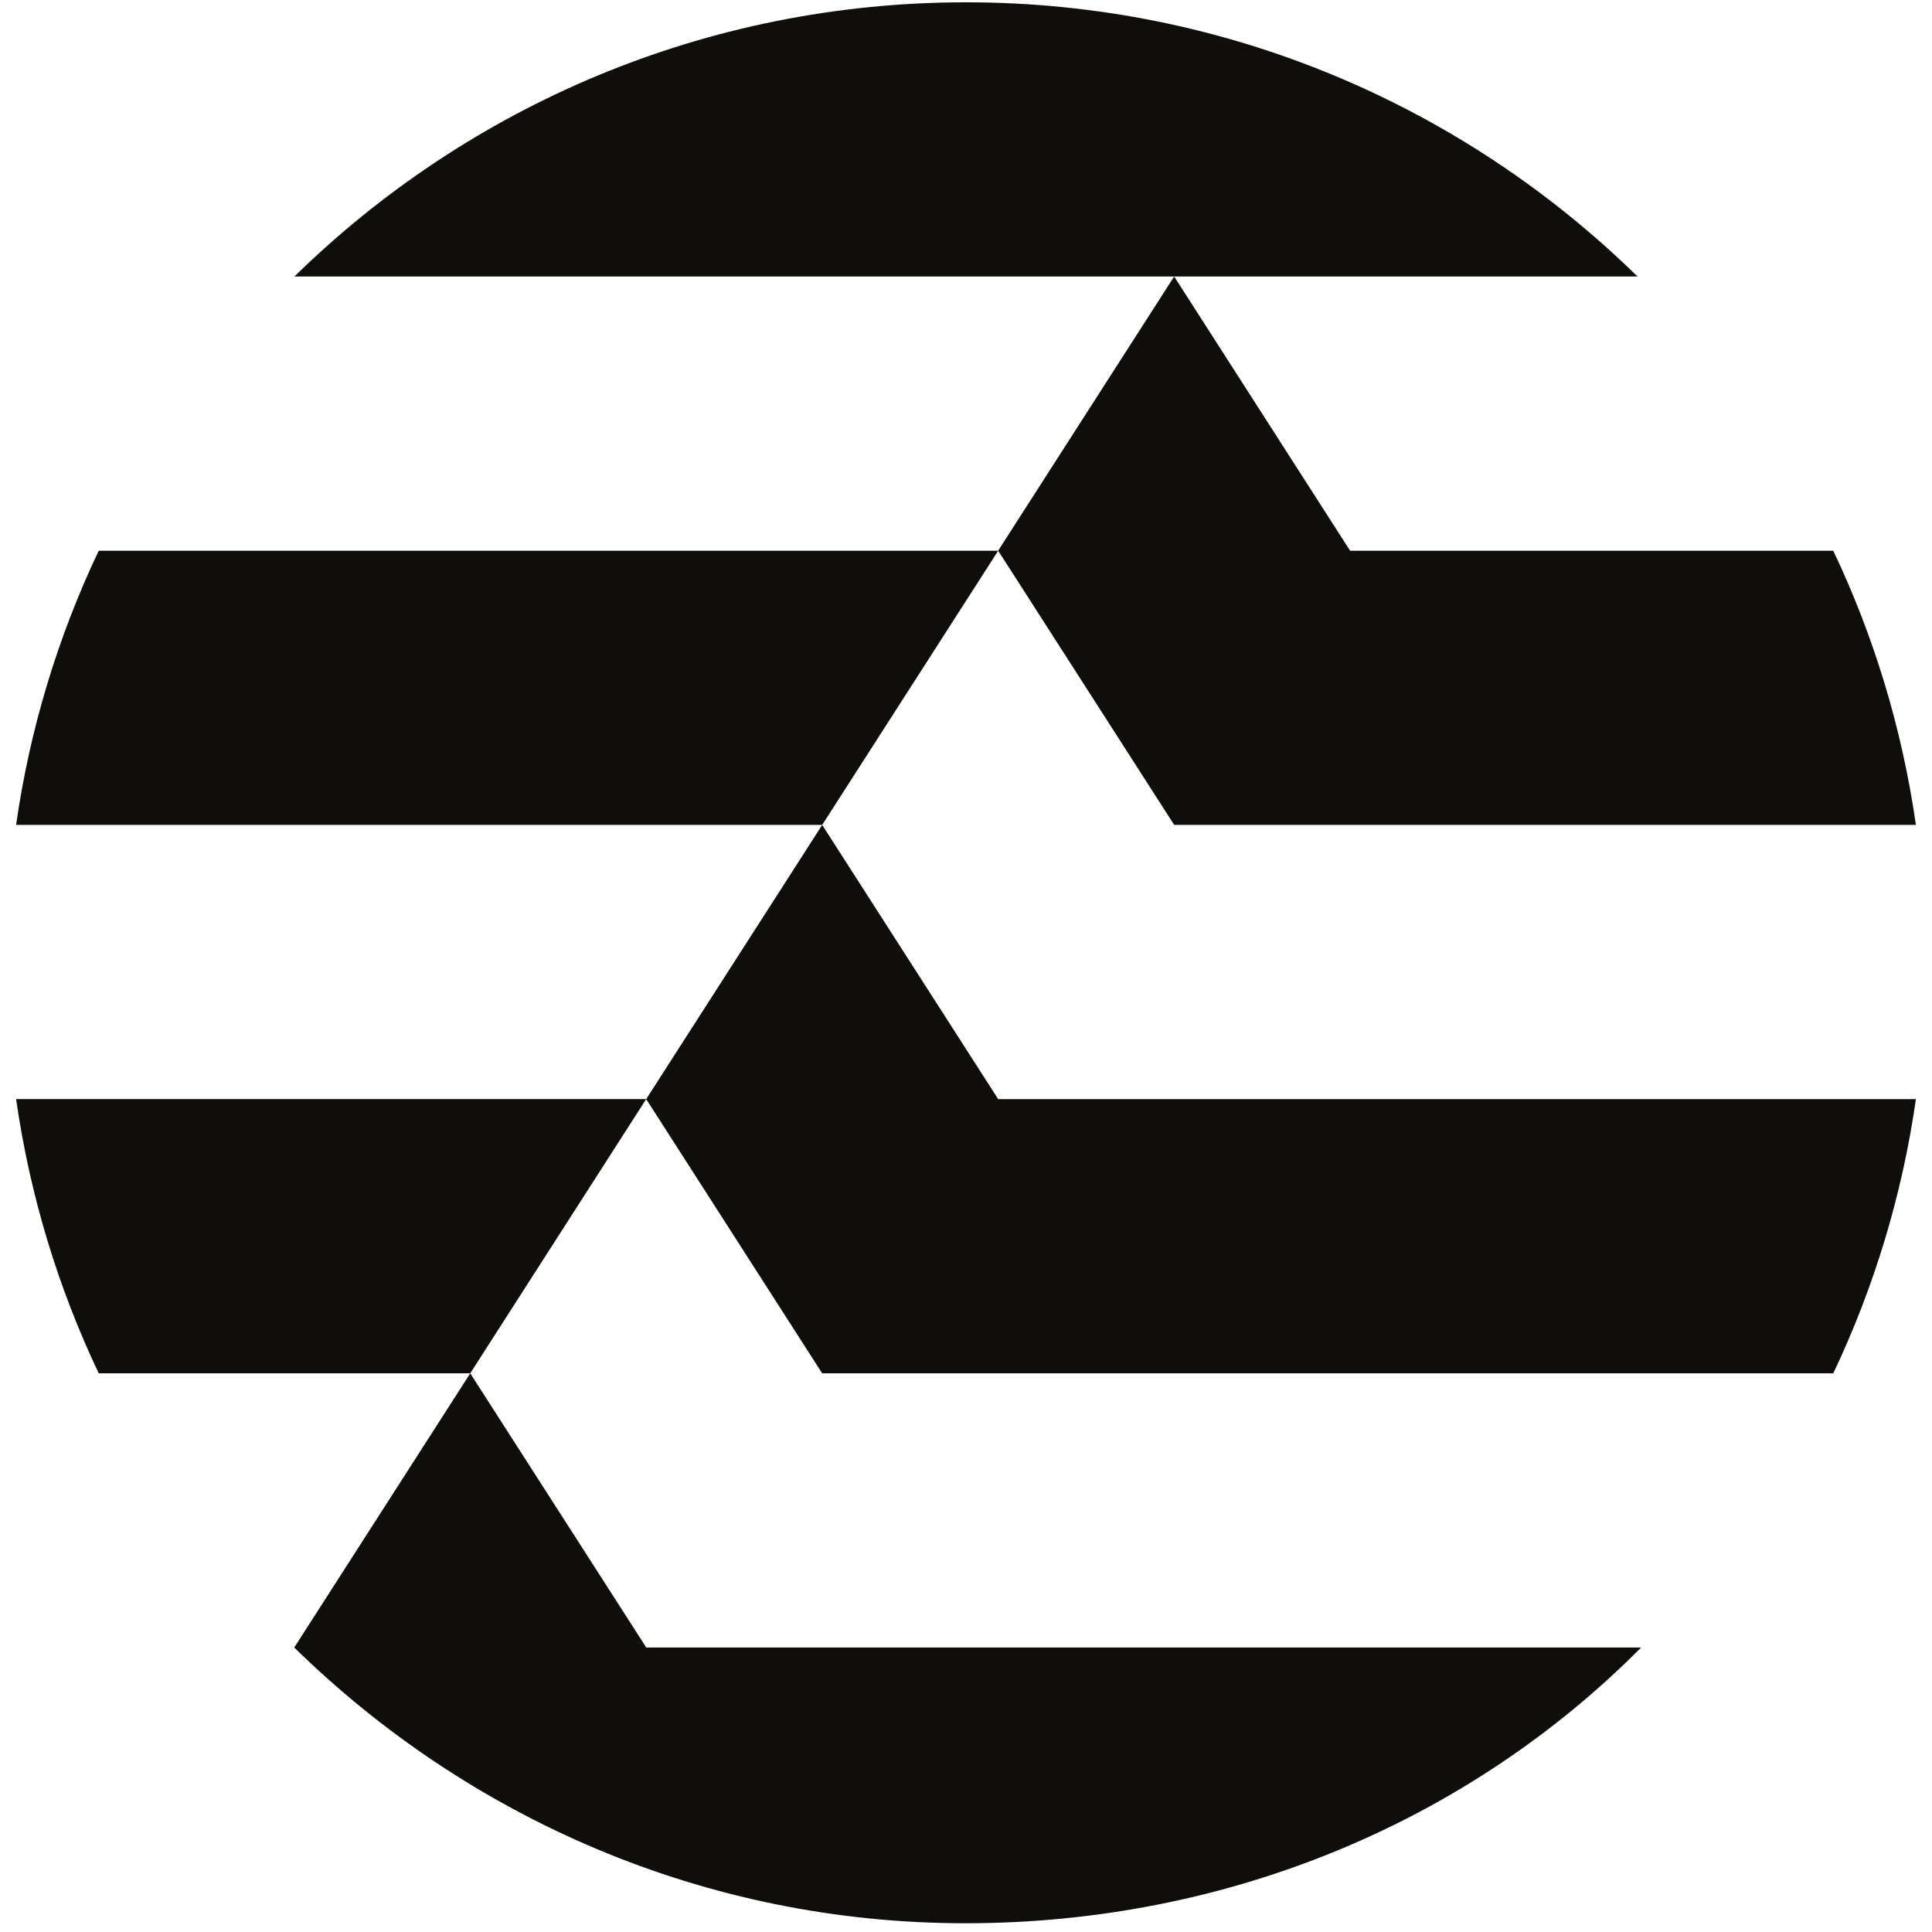
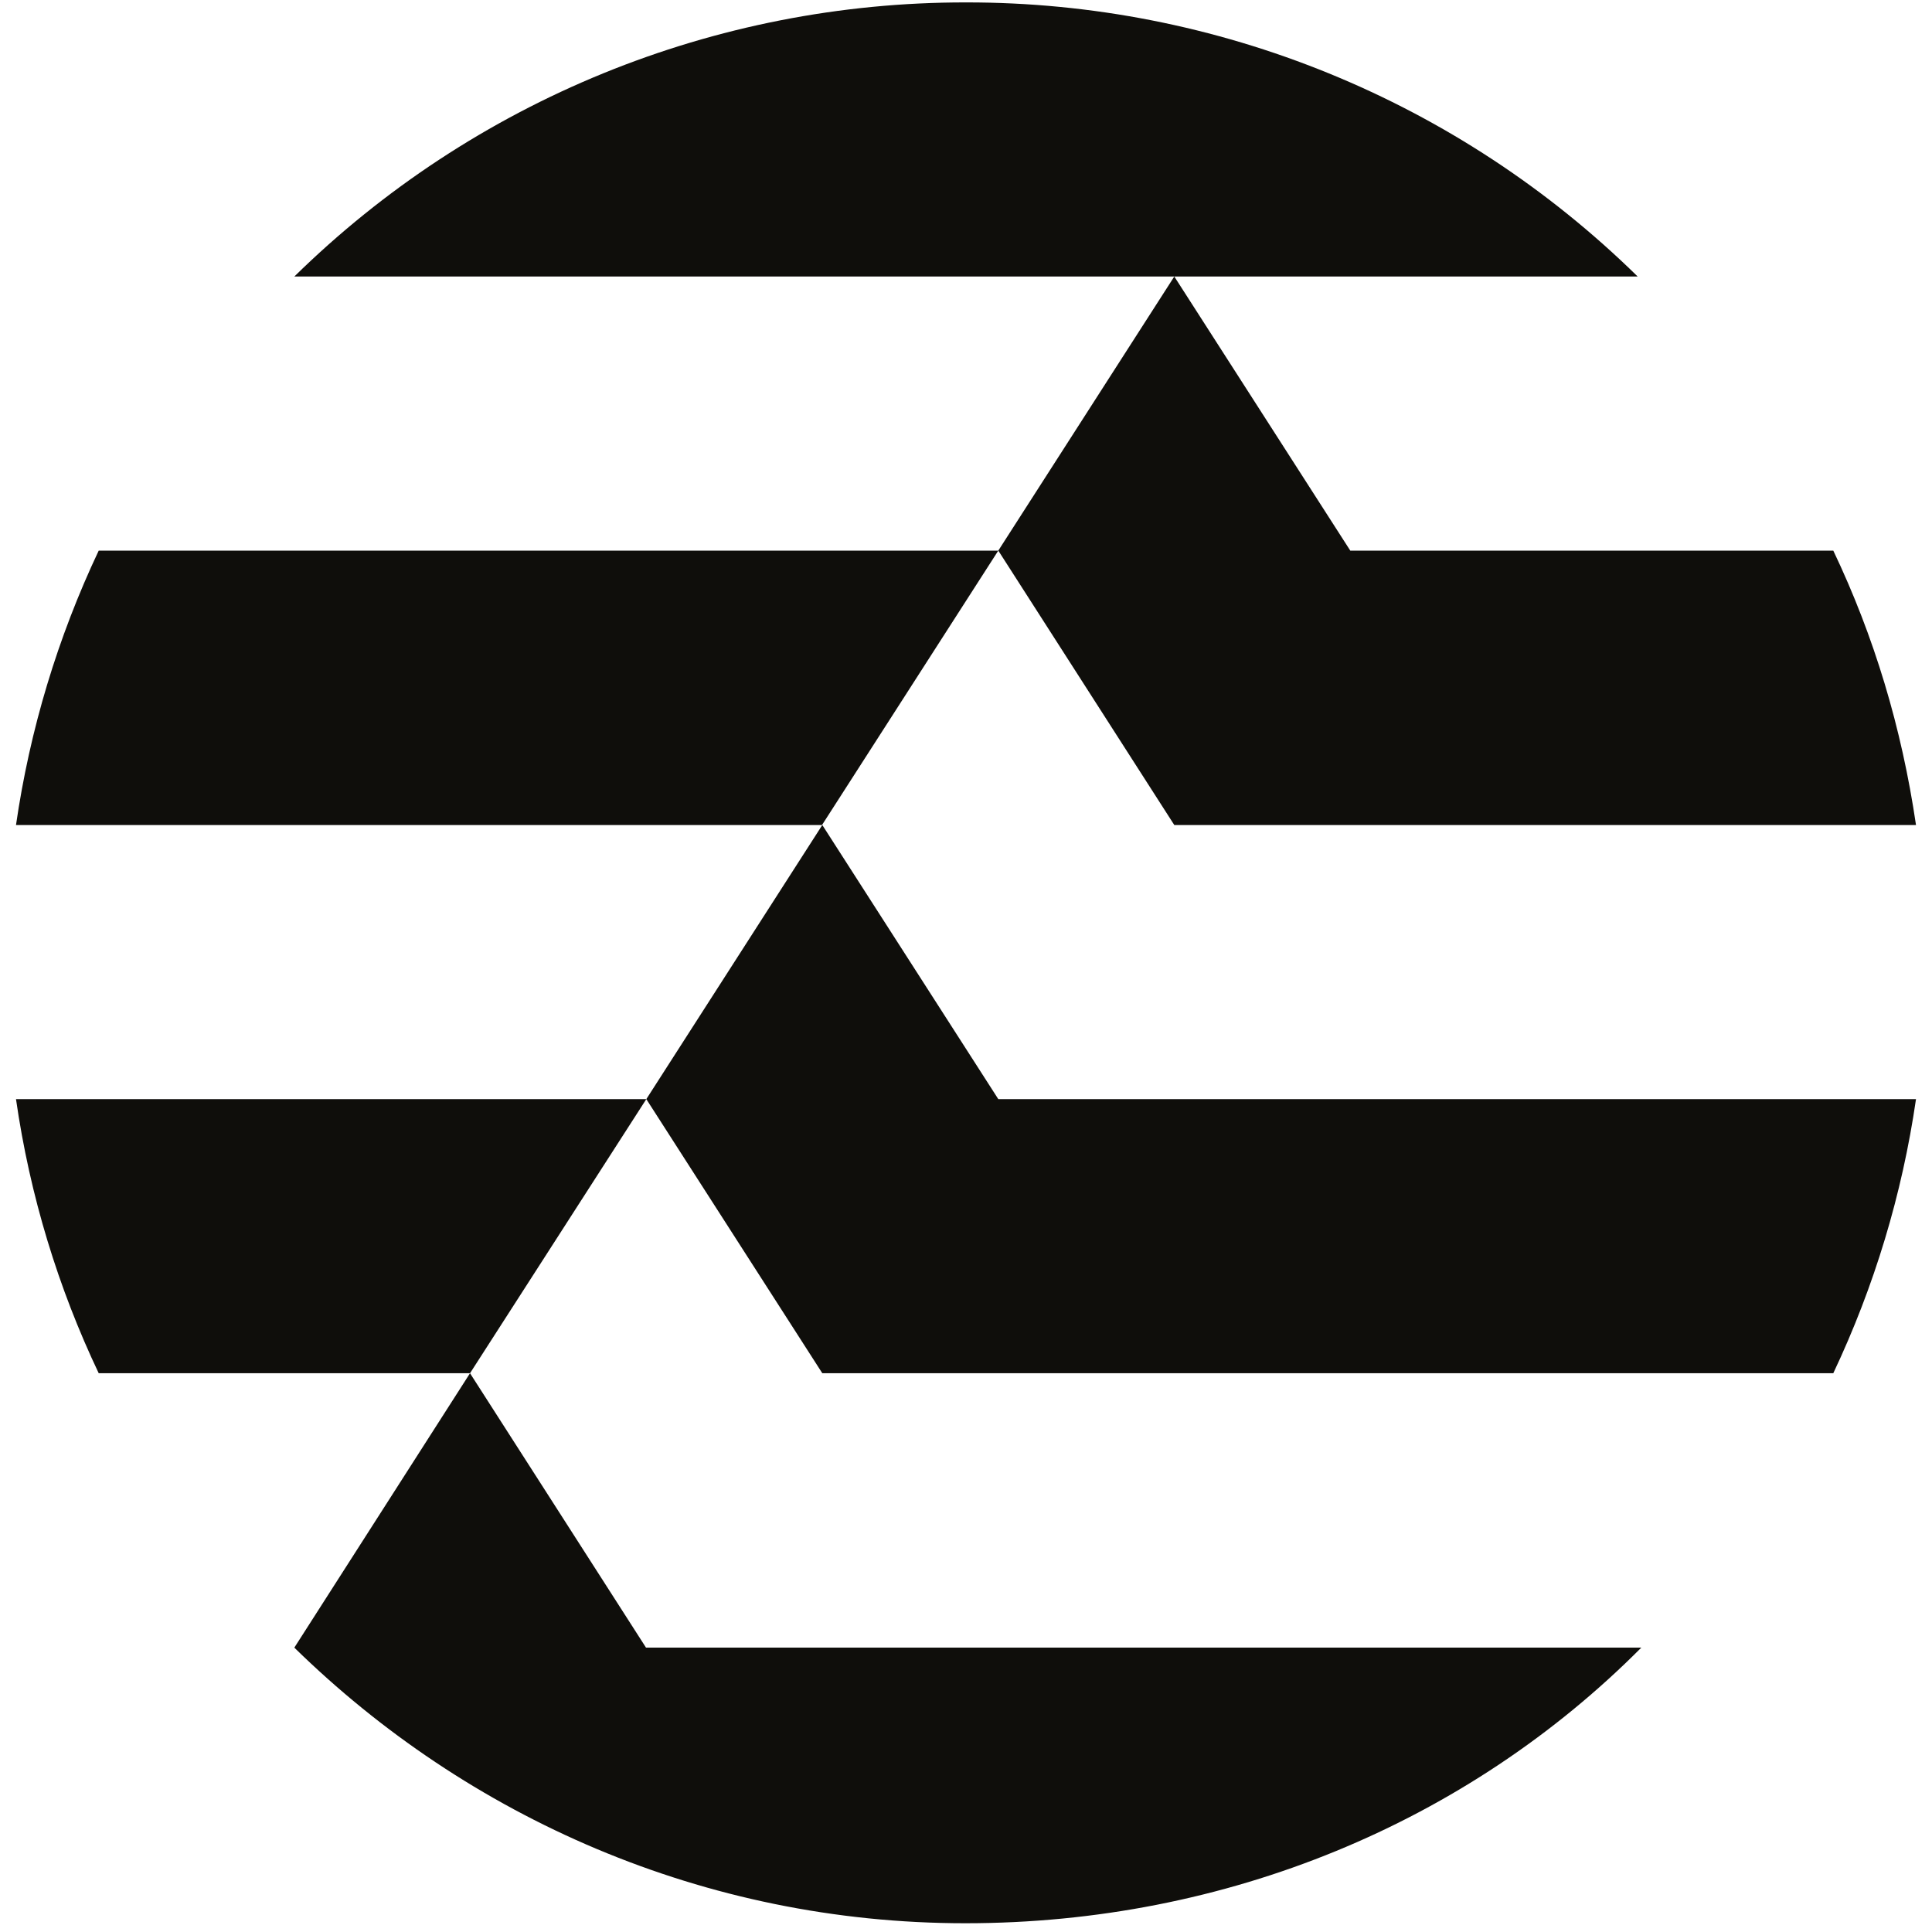
- <svg xmlns="http://www.w3.org/2000/svg" viewBox="0 0 600 600" fill="none">
-   <path d="M30.66 171.033A295.8 295.8 0 0 0 5 256.181h250.339l54.66-85.148z" fill="#0f0e0b" />
-   <path d="M594.999 256.182c-4.312-30.071-13.084-58.683-25.661-85.148h-150.05l-54.64-85.159h143.901C454.803 33.203 381.199.717 299.994.717c-81.204 0-154.799 32.486-208.555 85.148h273.209l-54.66 85.159 54.66 85.148h230.341zM146.04 426.5l-54.66 85.148c53.756 52.663 127.221 85.636 208.425 85.636s155.913-31.294 209.867-85.636H200.7zm54.64-85.169H5c4.312 30.081 13.084 58.693 25.66 85.158h115.38zm54.659 85.168h314A295.9 295.9 0 0 0 595 341.351H309.999l-54.66-85.159-54.659 85.149" fill="#0f0e0b" />
+ <svg xmlns="http://www.w3.org/2000/svg" fill="none" viewBox="0 0 64 64">
+   <g fill="#0f0e0b">
+     <path d="M3.27 18.24a32 32 0 0 0-2.74 9.09h26.7l5.84-9.09z" />
+     <path d="M63.47 27.33q-.71-4.83-2.74-9.09h-16L38.9 9.16h15.35A31.7 31.7 0 0 0 32 .08 31.7 31.7 0 0 0 9.75 9.16H38.9l-5.83 9.08 5.83 9.09zm-47.9 18.16-5.82 9.09c5.73 5.61 13.57 9.13 22.23 9.13s16.63-3.34 22.39-9.13H21.4zm5.84-9.08H.53c.46 3.2 1.4 6.26 2.74 9.08h12.3zm5.83 9.08h33.49a32 32 0 0 0 2.74-9.08h-30.4l-5.83-9.08-5.83 9.08" />
+   </g>
</svg>
